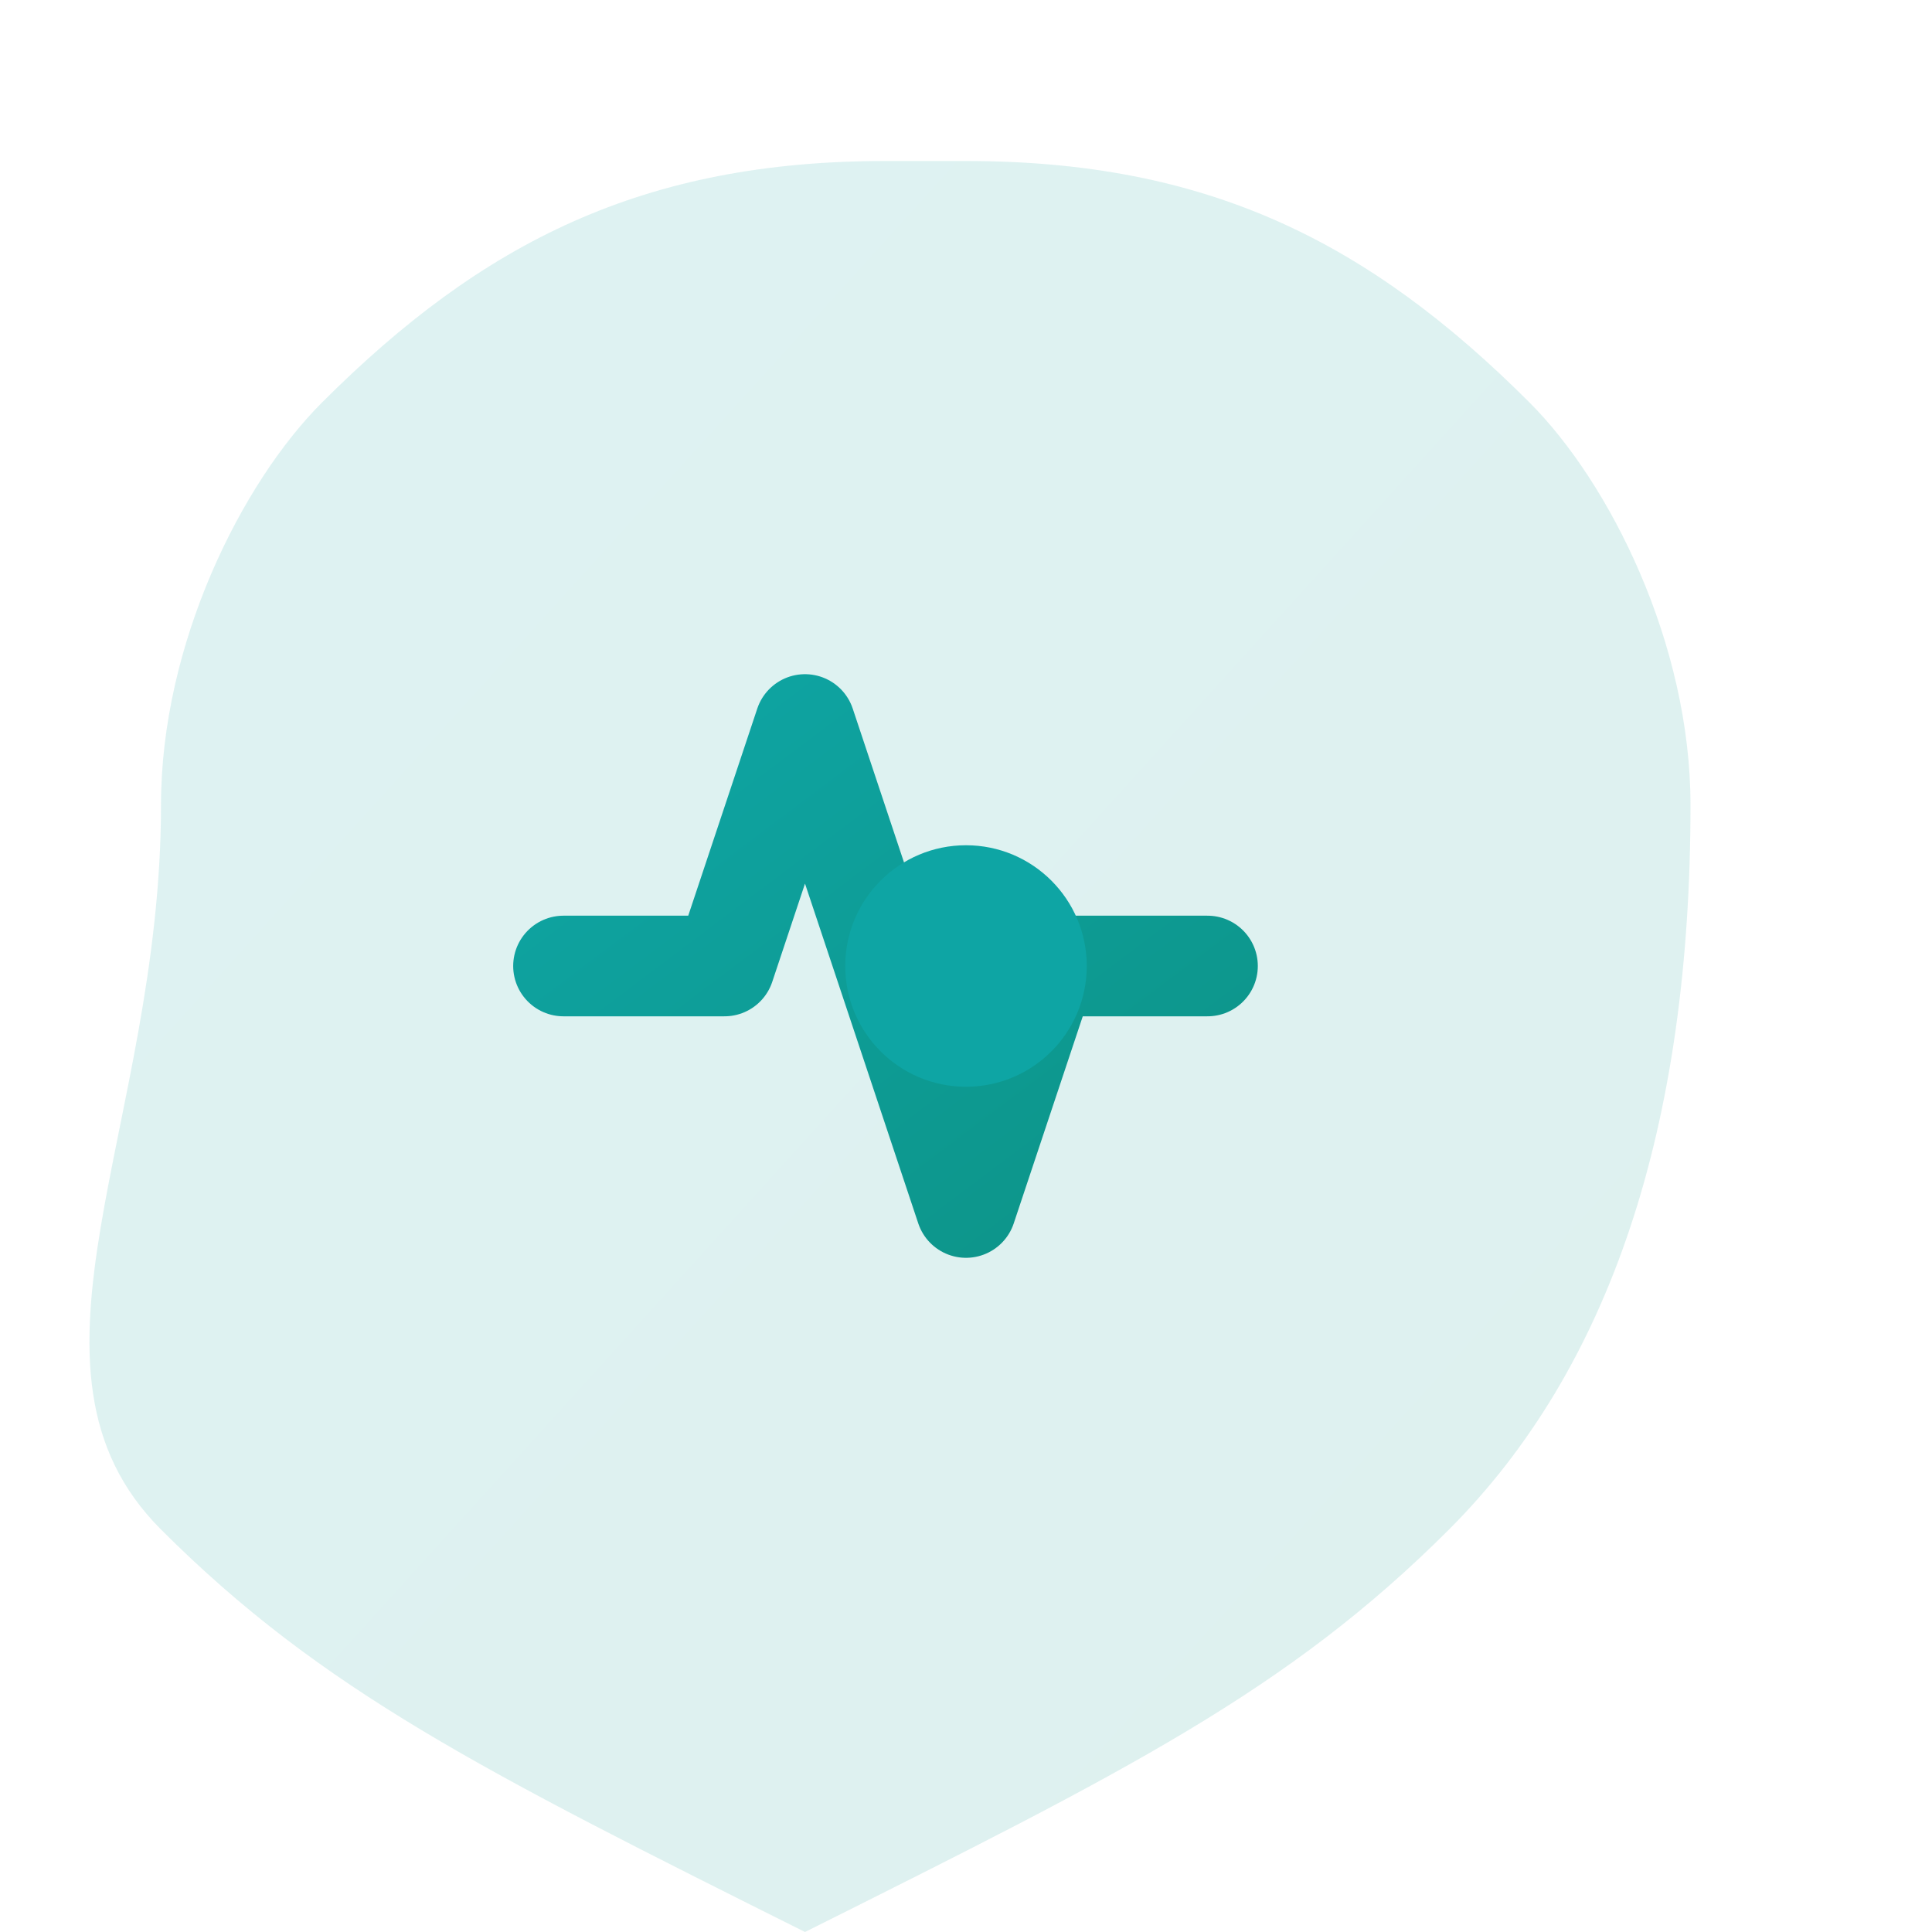
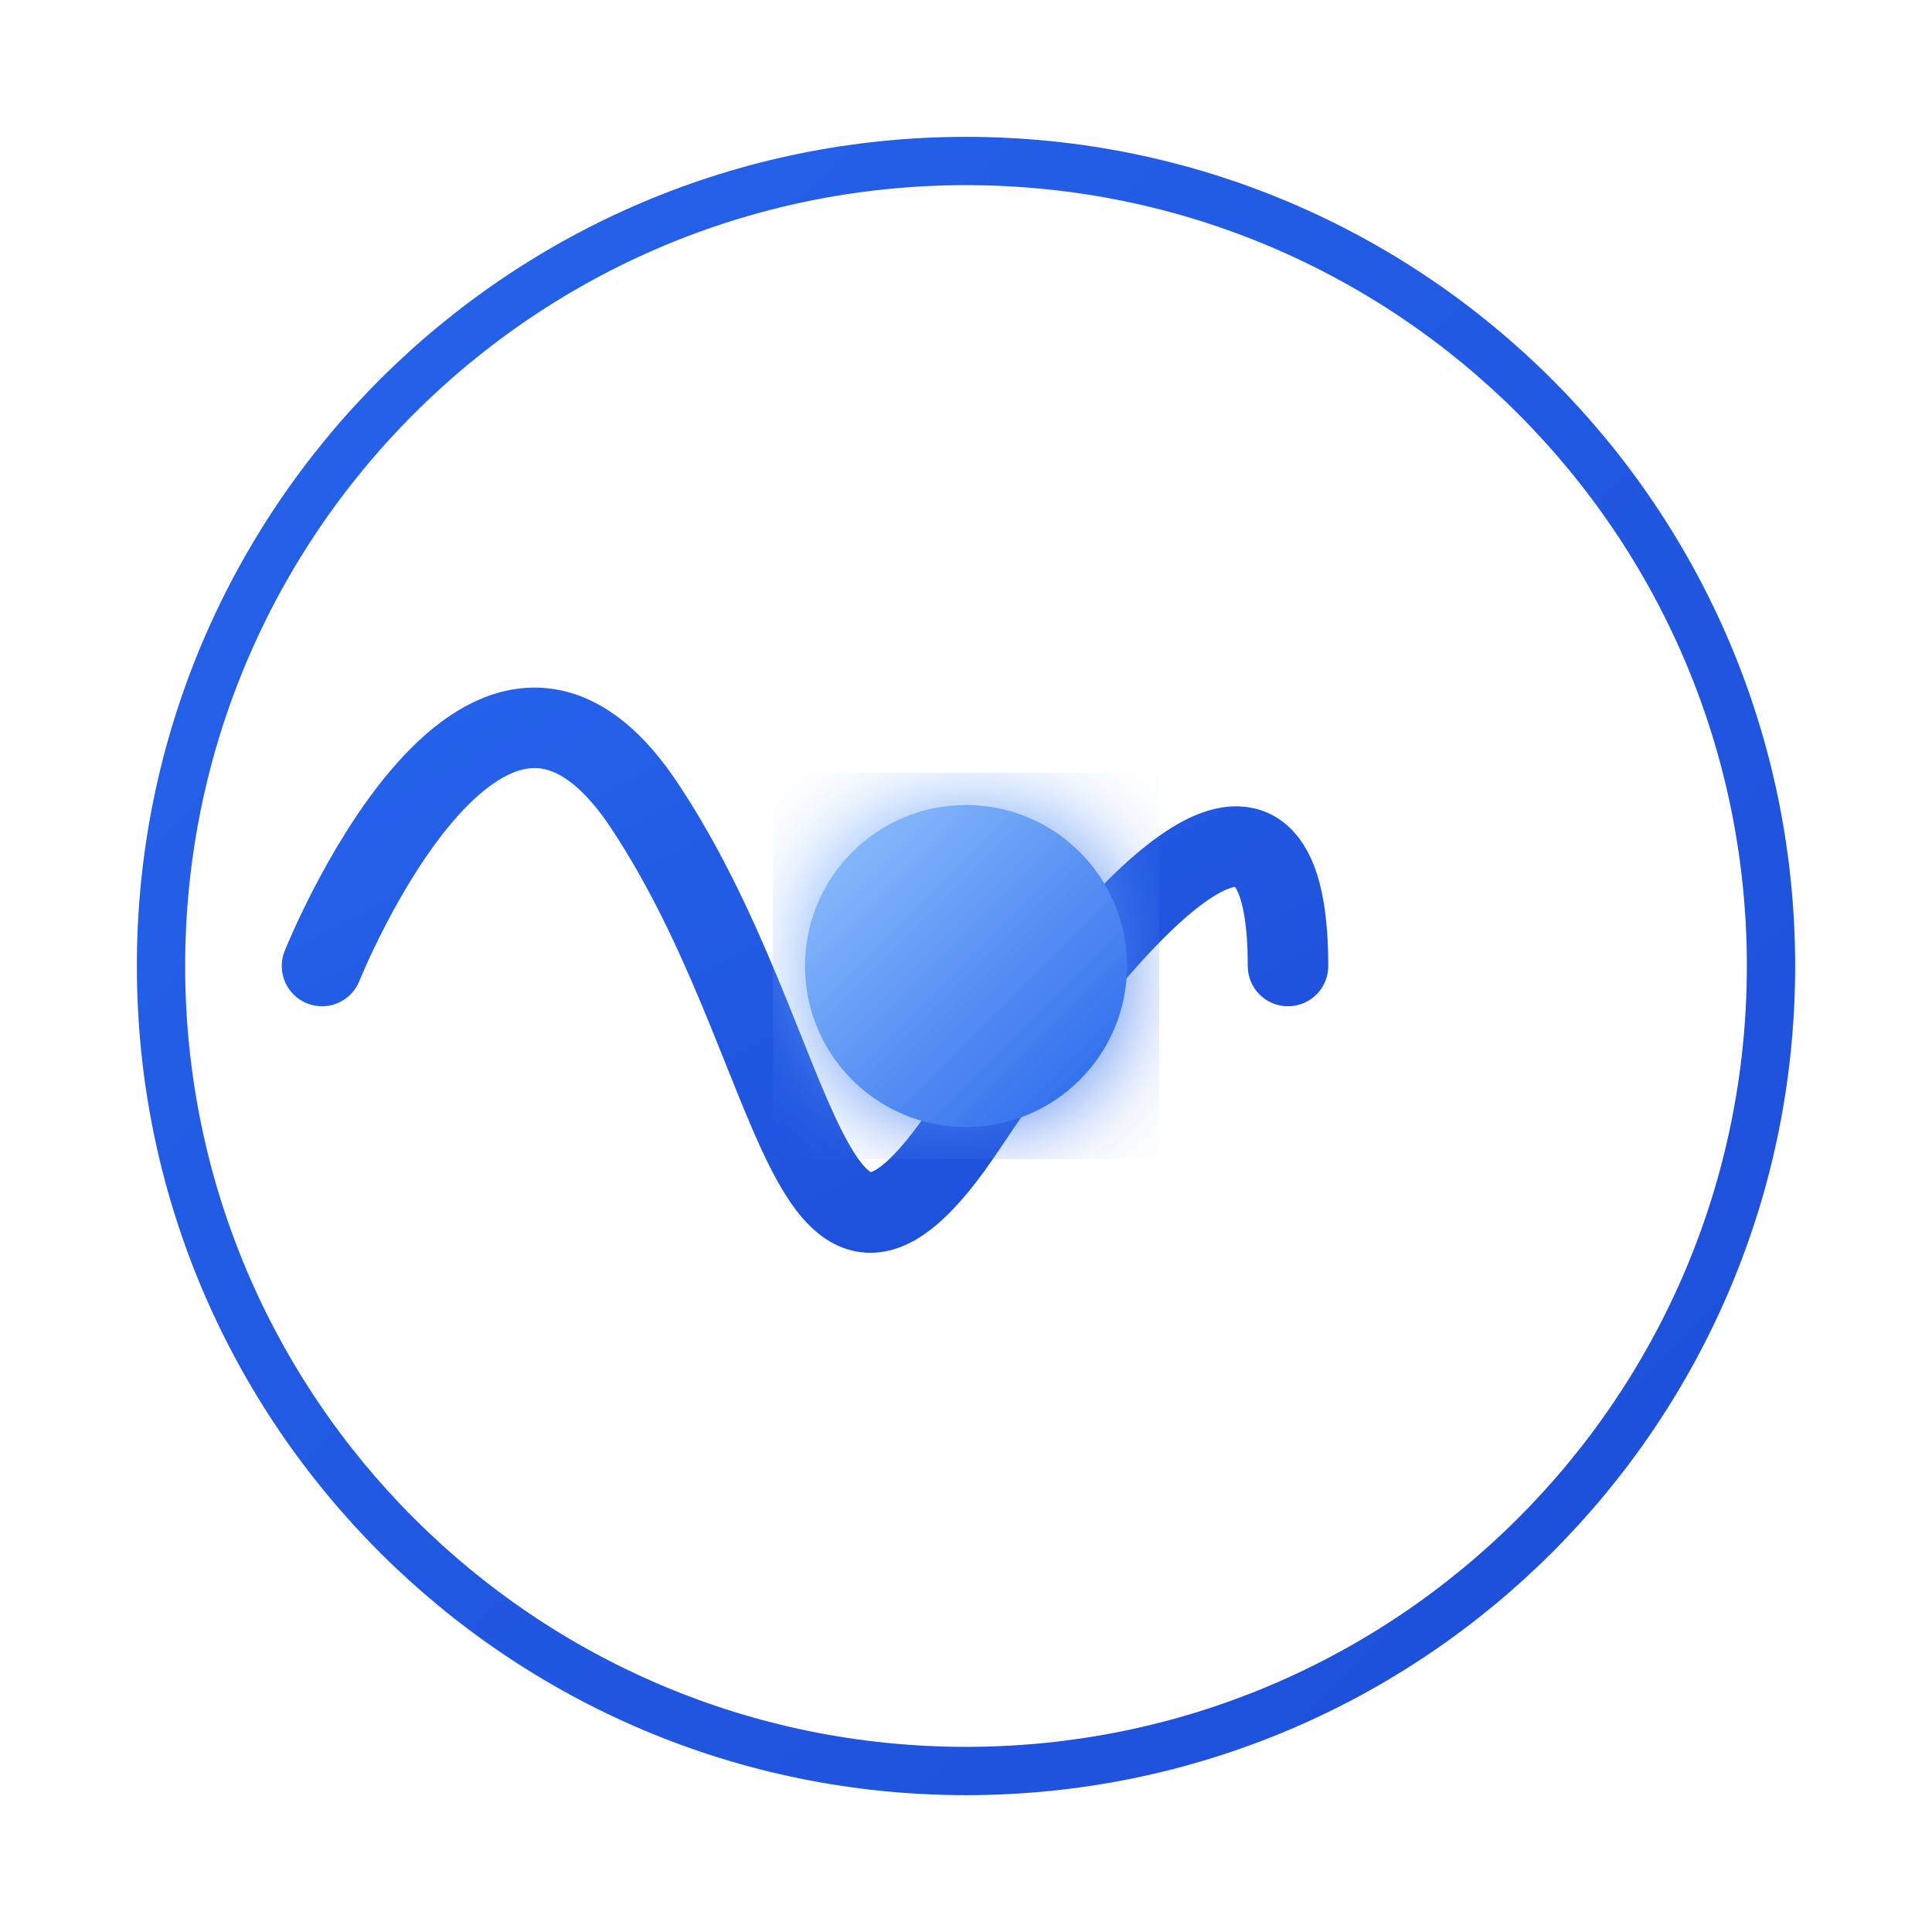
<svg xmlns="http://www.w3.org/2000/svg" viewBox="0 0 48 48" fill="none" aria-hidden="true">
  <defs>
    <linearGradient id="sc-grad" x1="0%" y1="0%" x2="100%" y2="100%">
-       <stop offset="0%" stop-color="#0EA5A4" />
-       <stop offset="100%" stop-color="#0D9488" />
+       <stop offset="0%" stop-color="#2563EB" />
+       <stop offset="100%" stop-color="#1D4ED8" />
    </linearGradient>
+     <linearGradient id="sc-glow" x1="0%" y1="0%" x2="100%" y2="100%">
+       <stop offset="0%" stop-color="#93C5FD" />
+       <stop offset="100%" stop-color="#2563EB" />
+     </linearGradient>
+     <filter id="sc-soft-glow">
+       <feGaussianBlur stdDeviation="1.2" result="blur" />
+       <feComposite in="SourceGraphic" in2="blur" operator="over" />
+     </filter>
  </defs>
-   <path d="M24 4c6 0 10 2 14 6 2 2 4 6 4 10 0 8-2 14-6 18s-8 6-16 10c-8-4-12-6-16-10S4 28 4 20c0-4 2-8 4-10 4-4 8-6 14-6z" fill="url(#sc-grad)" opacity="0.14" />
-   <path d="M14 24h4l2-6 4 12 2-6h4" stroke="url(#sc-grad)" stroke-width="2.5" stroke-linecap="round" stroke-linejoin="round" fill="none" />
-   <circle cx="24" cy="24" r="3" fill="#0EA5A4" />
+   <circle cx="24" cy="24" r="20" stroke="url(#sc-grad)" stroke-width="1.2" fill="none" stroke-linecap="round" />
+   <path d="M8 24c0 0 4-10 8-4s4 14 8 8 8-10 8-4" stroke="url(#sc-grad)" stroke-width="2" stroke-linecap="round" stroke-linejoin="round" fill="none" />
+   <circle cx="24" cy="24" r="4" fill="url(#sc-glow)" filter="url(#sc-soft-glow)" />
</svg>
